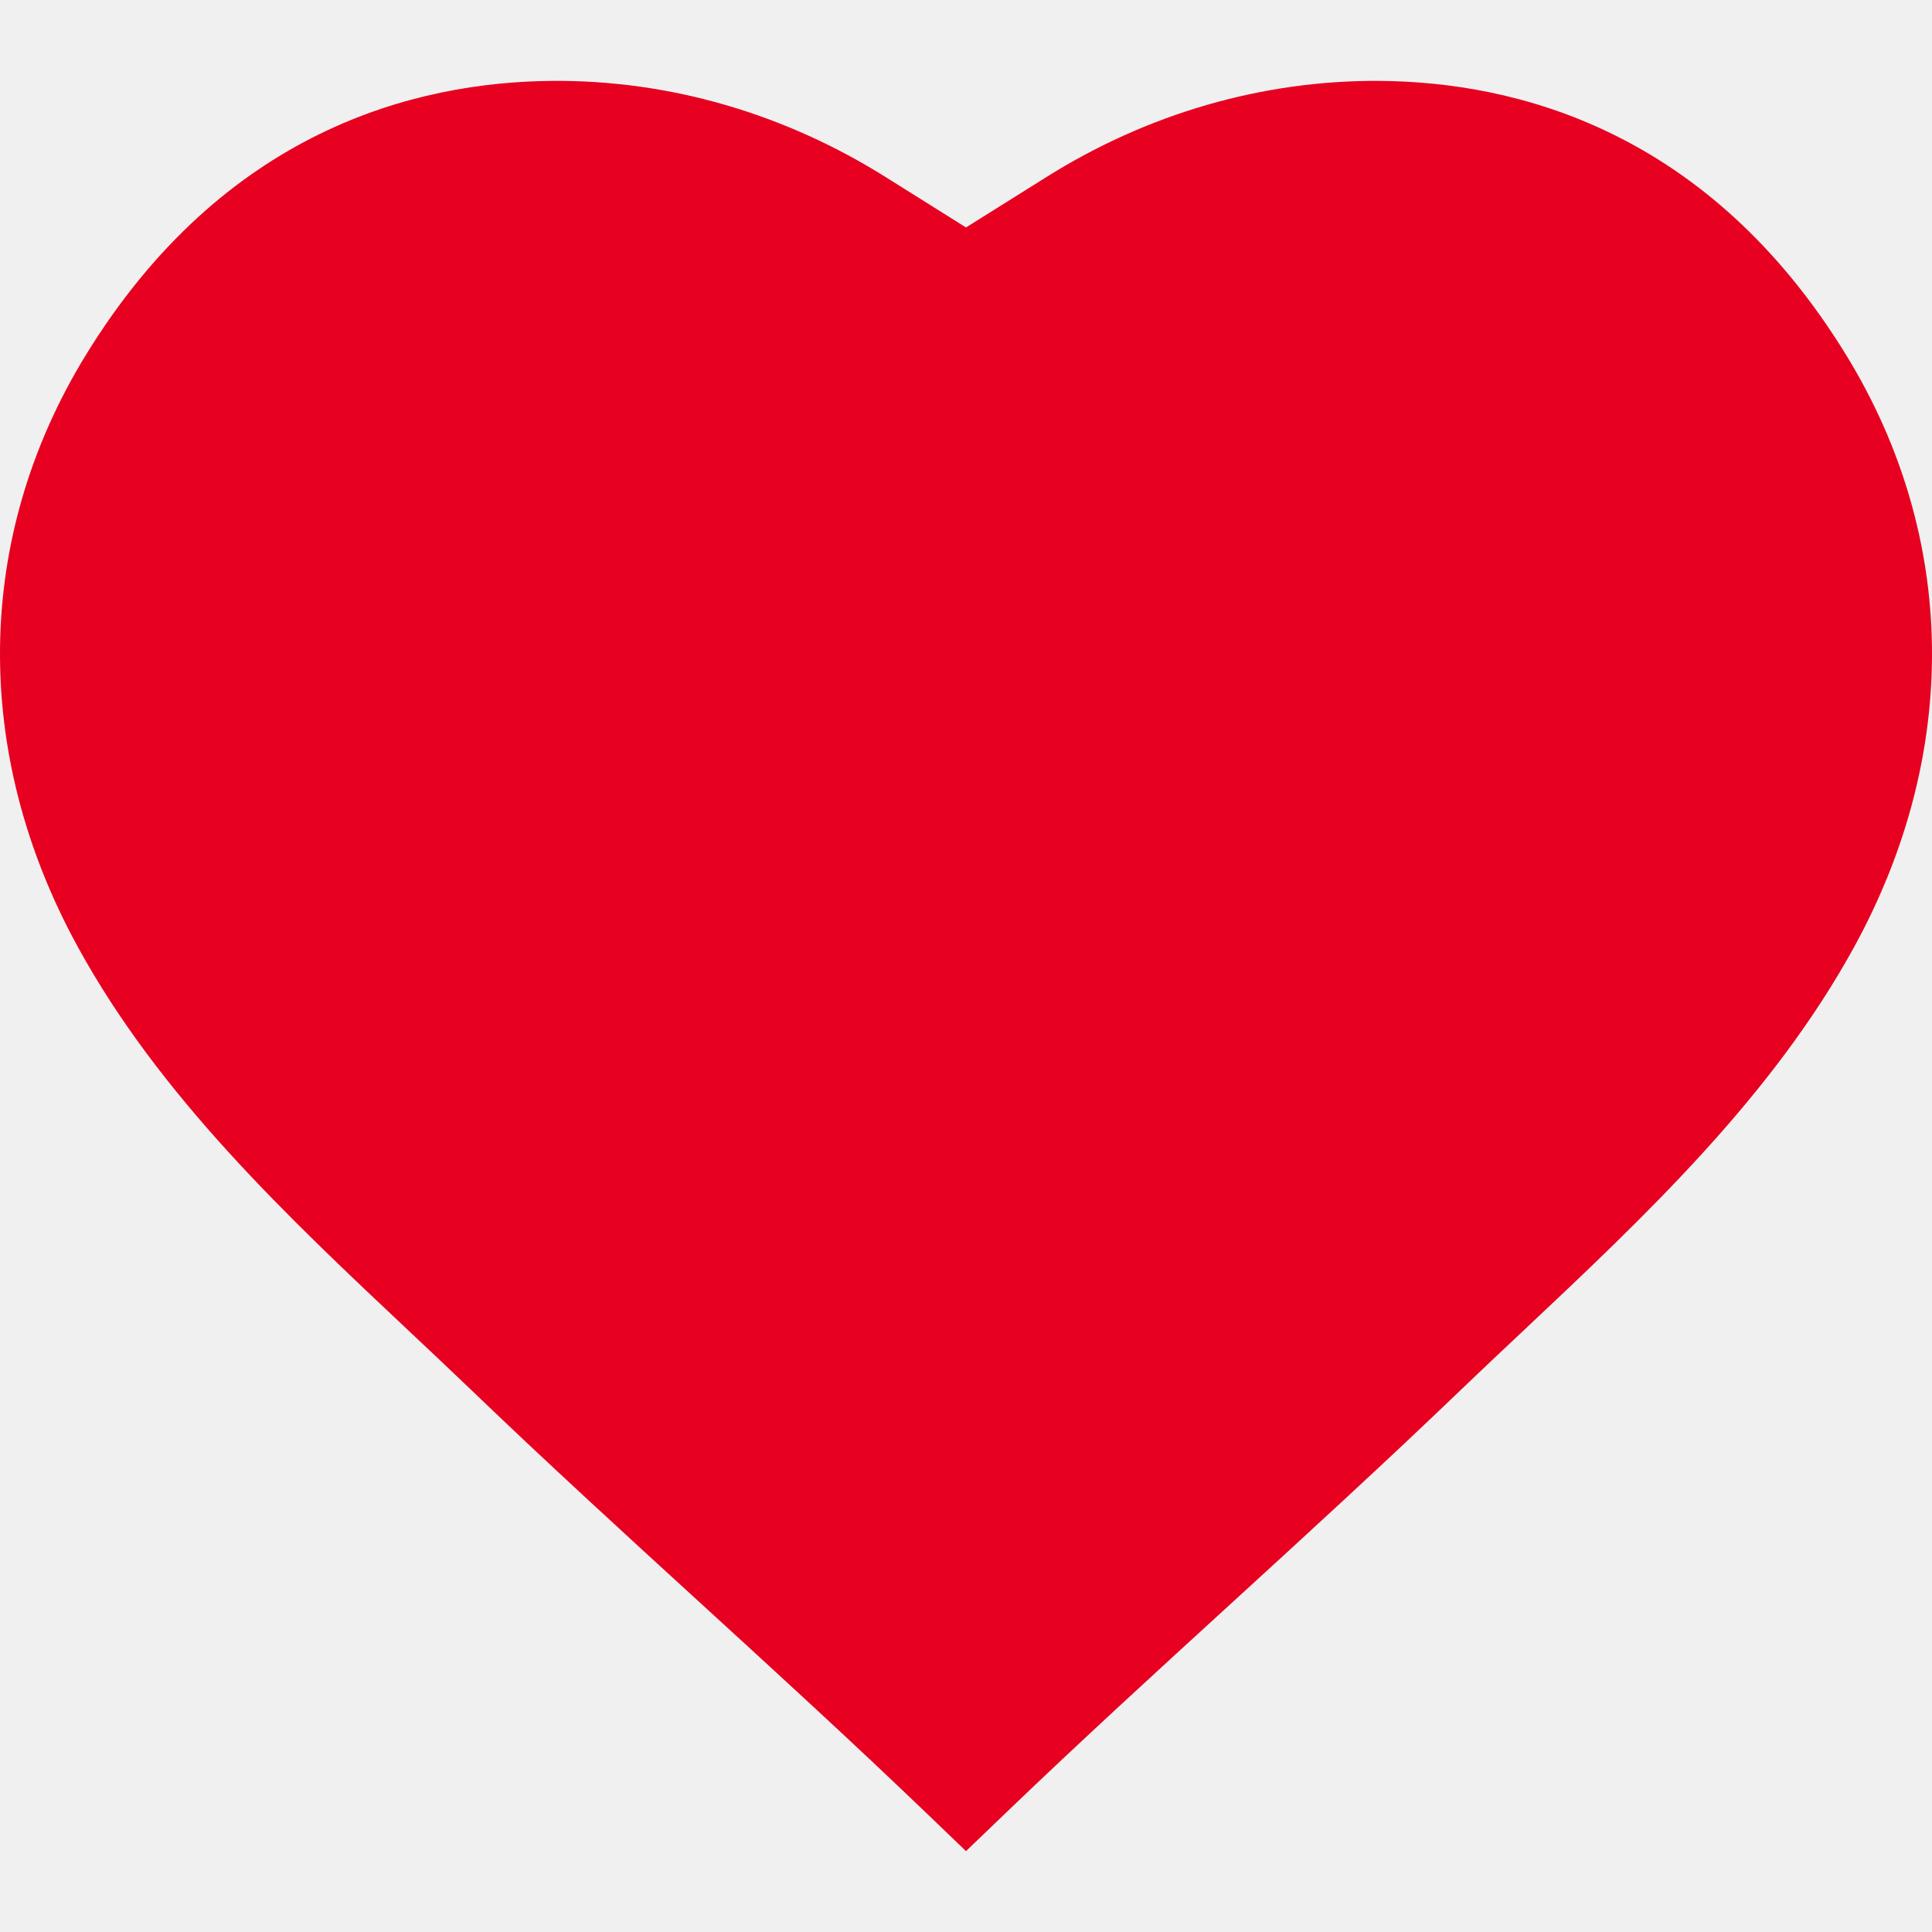
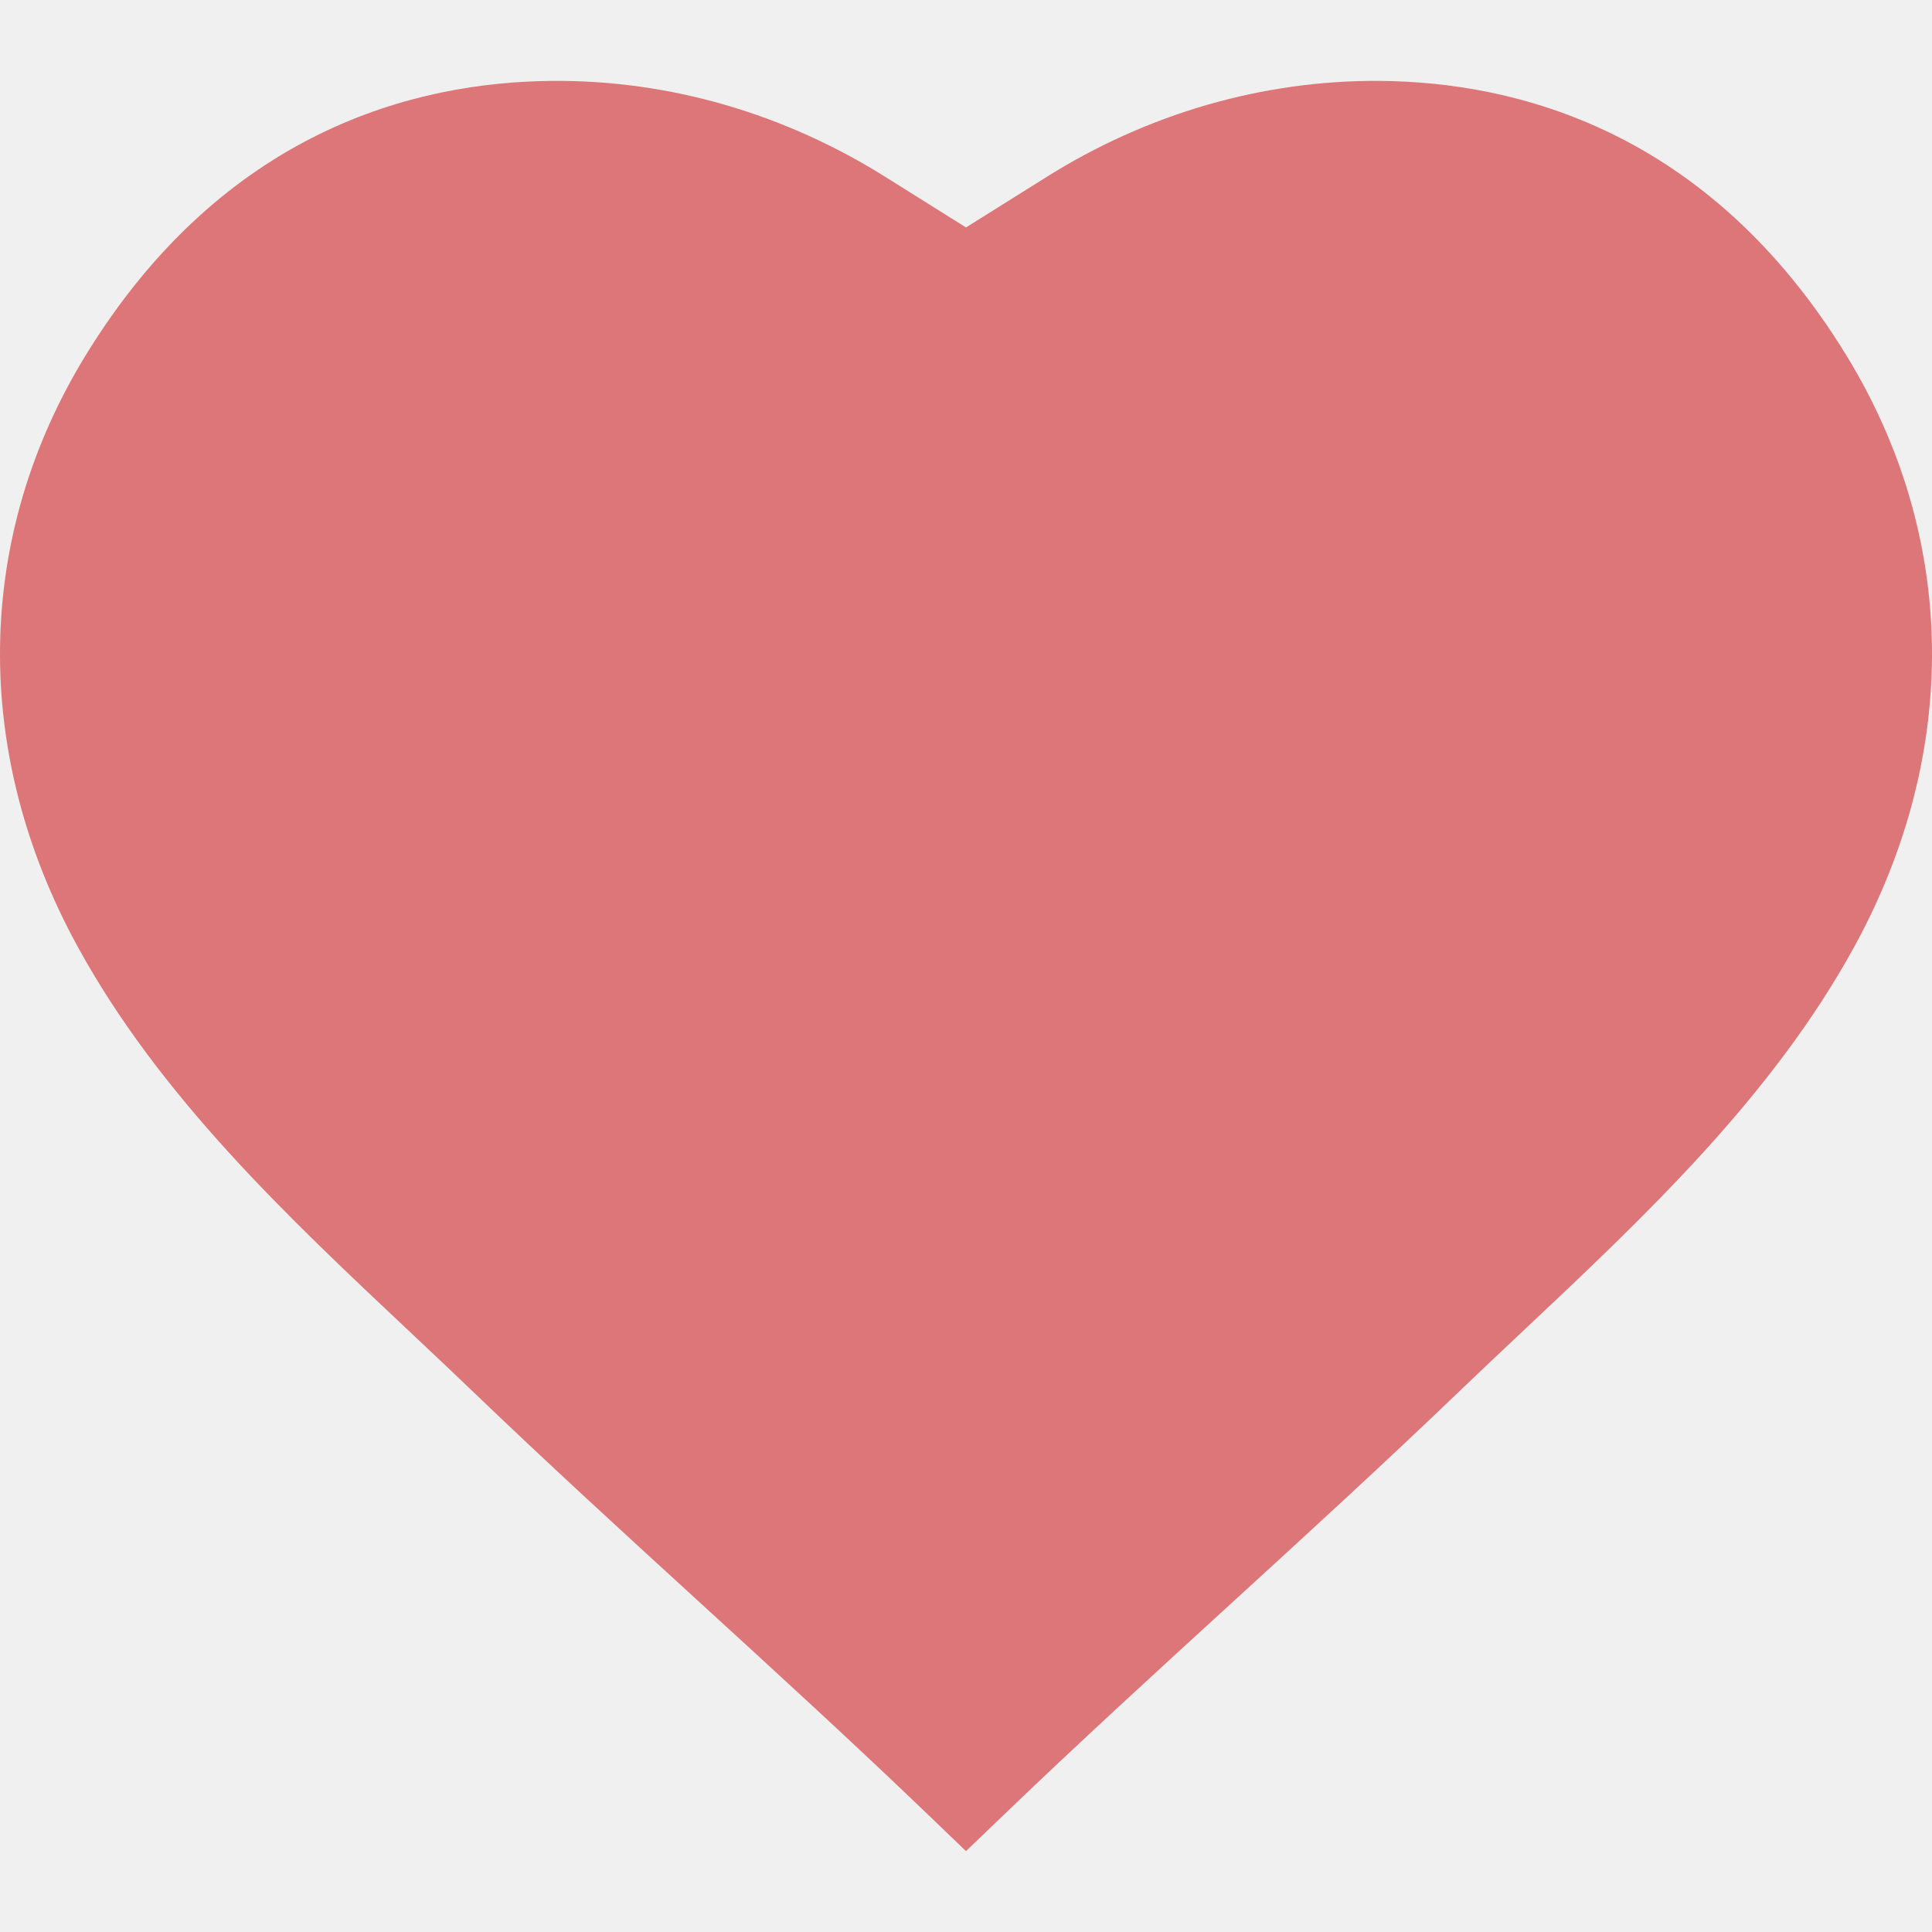
<svg xmlns="http://www.w3.org/2000/svg" width="76" height="76" viewBox="0 0 76 76" fill="none">
  <g clip-path="url(#clip0)">
-     <path d="M72.636 13.987C67.213 5.13 59.655 3.222 54.269 3.182C49.676 3.151 45.125 4.466 41.121 6.992L38 8.947L34.885 6.995C30.875 4.466 26.329 3.146 21.731 3.182C16.345 3.222 8.787 5.13 3.364 13.987C-1.008 21.128 -1.124 29.598 3.048 37.225C6.274 43.124 11.278 47.833 16.117 52.386C16.97 53.188 17.775 53.946 18.576 54.715C21.578 57.597 24.618 60.377 27.558 63.064C30.477 65.734 33.496 68.494 36.459 71.338L38 72.819L39.542 71.338C42.504 68.494 45.523 65.734 48.443 63.065C51.382 60.377 54.422 57.597 57.424 54.715C58.225 53.946 59.03 53.188 59.883 52.386C64.722 47.833 69.726 43.124 72.952 37.225C77.124 29.598 77.008 21.128 72.636 13.987Z" fill="#E70020" />
+     <path d="M72.636 13.987C67.213 5.13 59.655 3.222 54.269 3.182C49.676 3.151 45.125 4.466 41.121 6.992L38 8.947L34.885 6.995C30.875 4.466 26.329 3.146 21.731 3.182C16.345 3.222 8.787 5.13 3.364 13.987C-1.008 21.128 -1.124 29.598 3.048 37.225C6.274 43.124 11.278 47.833 16.117 52.386C16.97 53.188 17.775 53.946 18.576 54.715C21.578 57.597 24.618 60.377 27.558 63.064C30.477 65.734 33.496 68.494 36.459 71.338L38 72.819L39.542 71.338C42.504 68.494 45.523 65.734 48.443 63.065C51.382 60.377 54.422 57.597 57.424 54.715C58.225 53.946 59.03 53.188 59.883 52.386C64.722 47.833 69.726 43.124 72.952 37.225C77.124 29.598 77.008 21.128 72.636 13.987Z" fill="#DD7678" />
  </g>
  <defs>
    <clipPath id="clip0">
      <rect width="76" height="76" fill="white" />
    </clipPath>
  </defs>
</svg>
